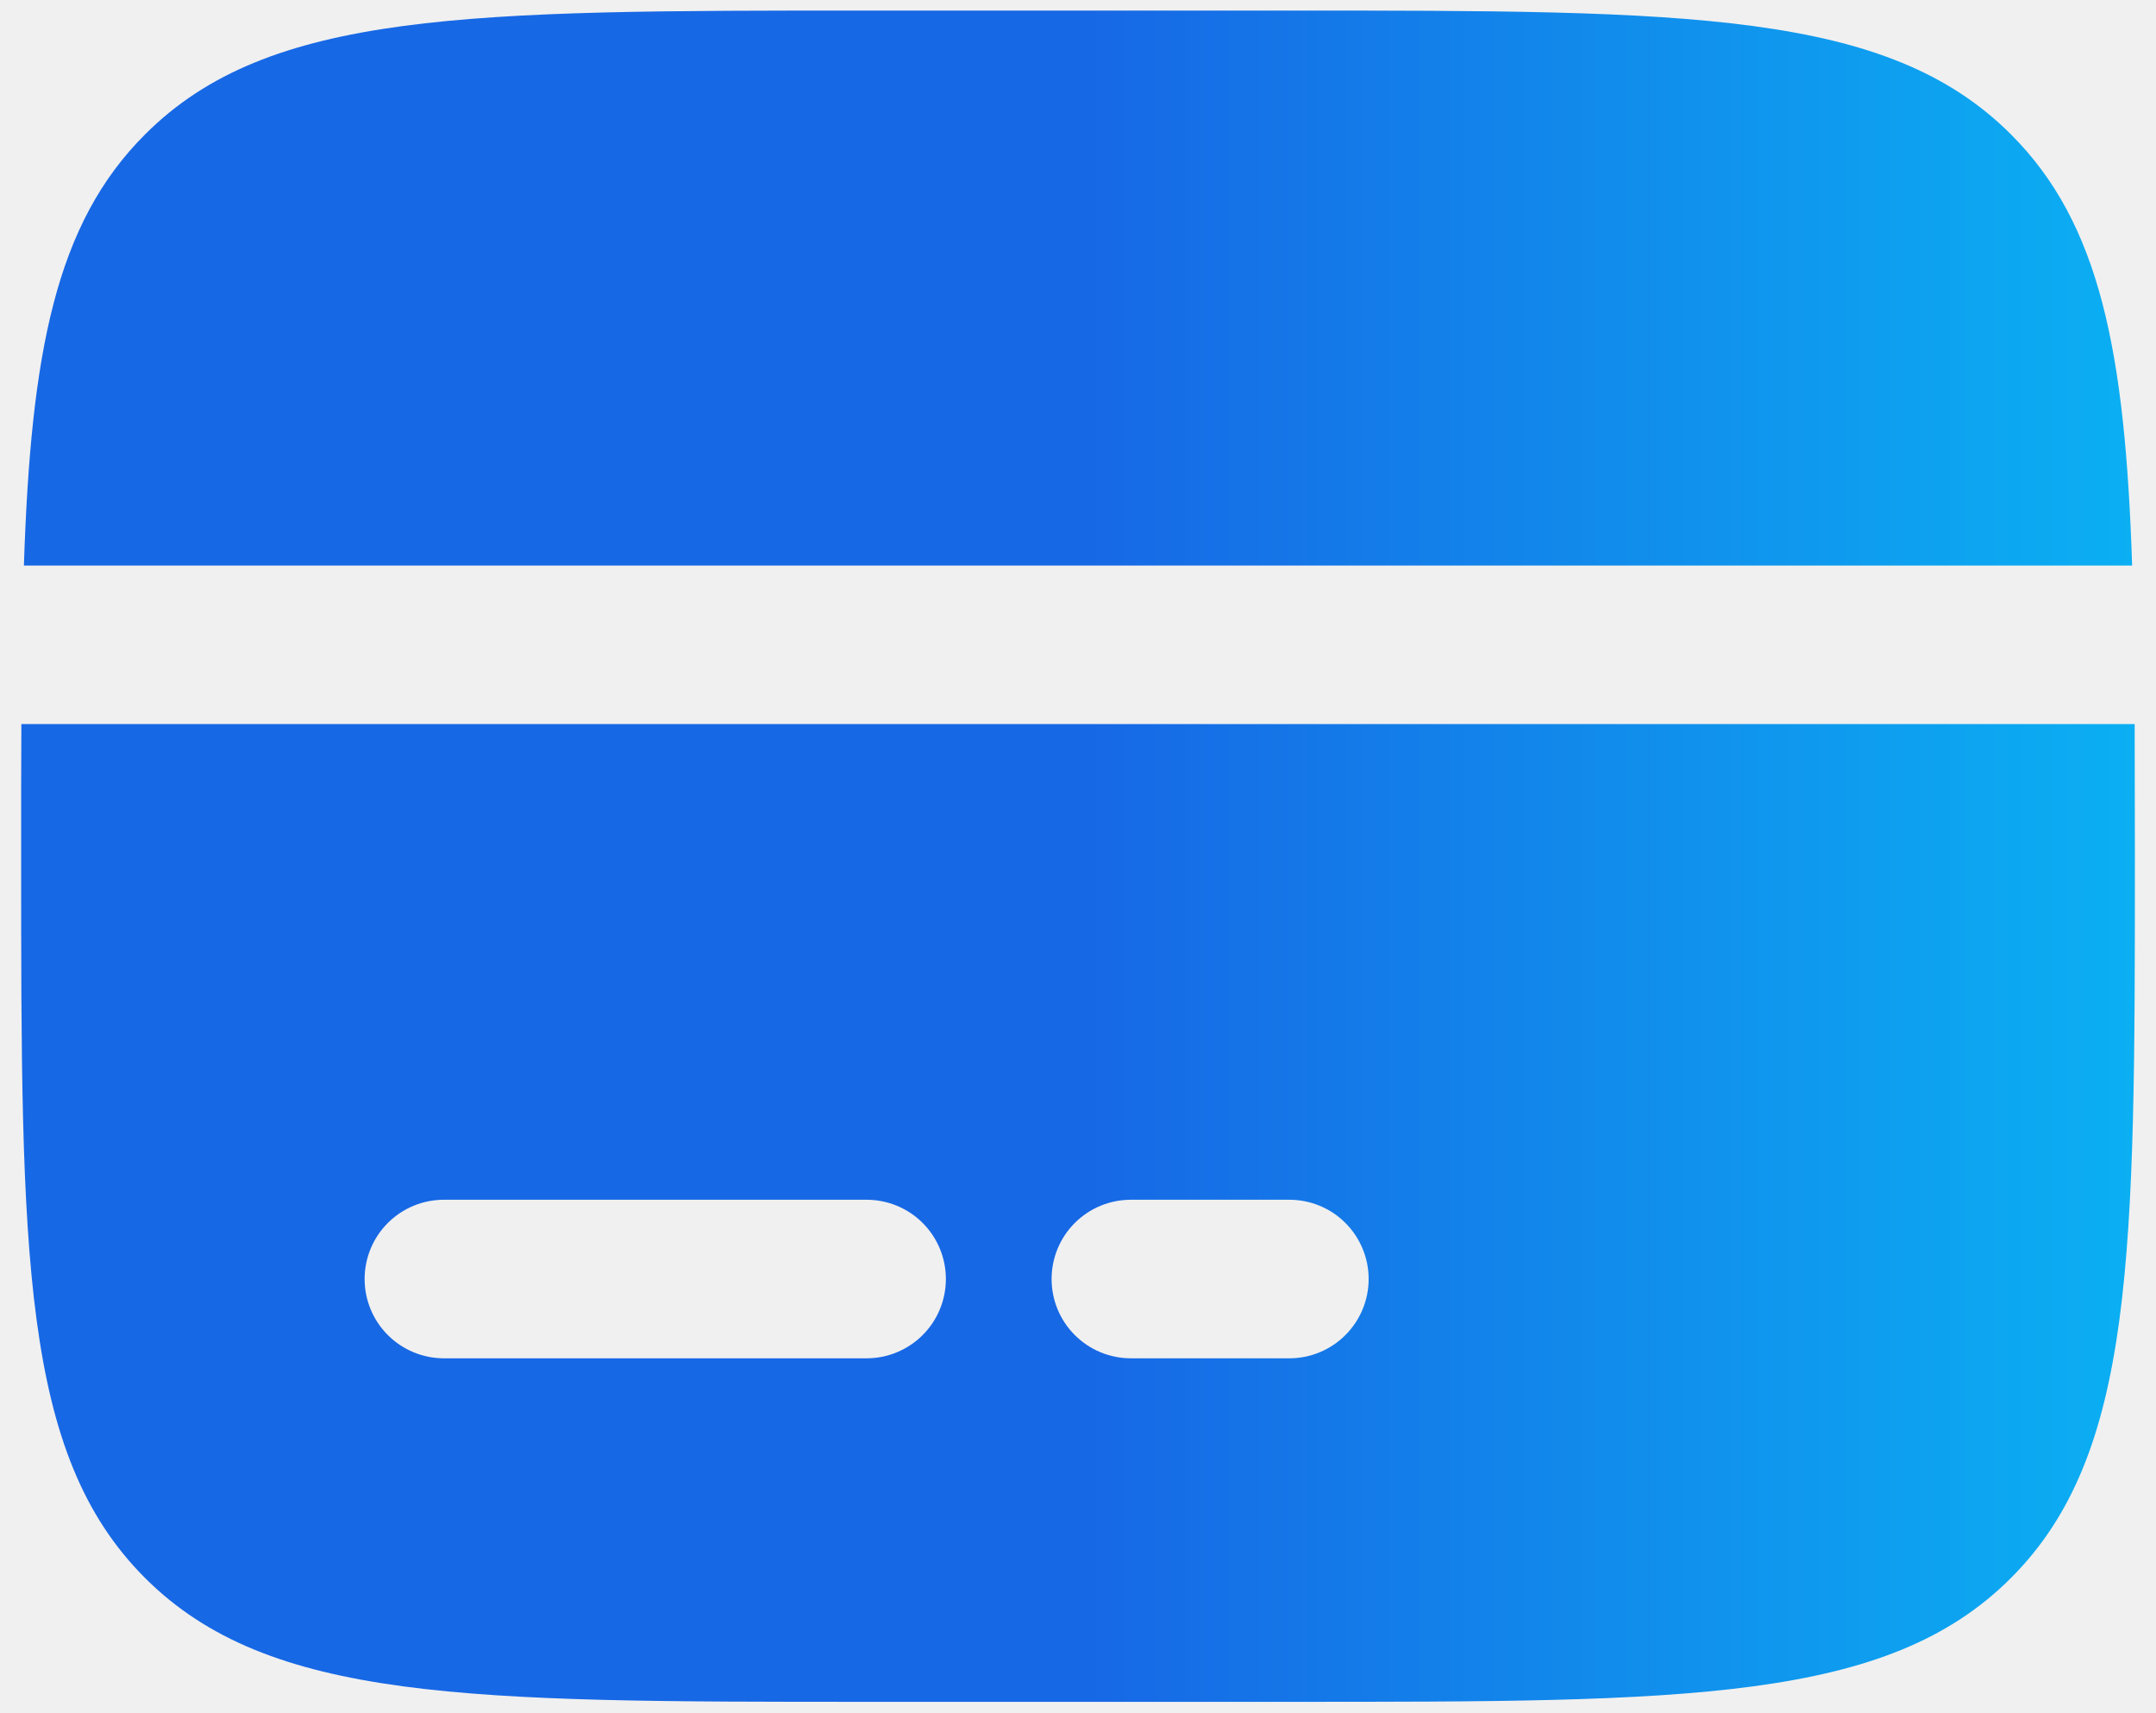
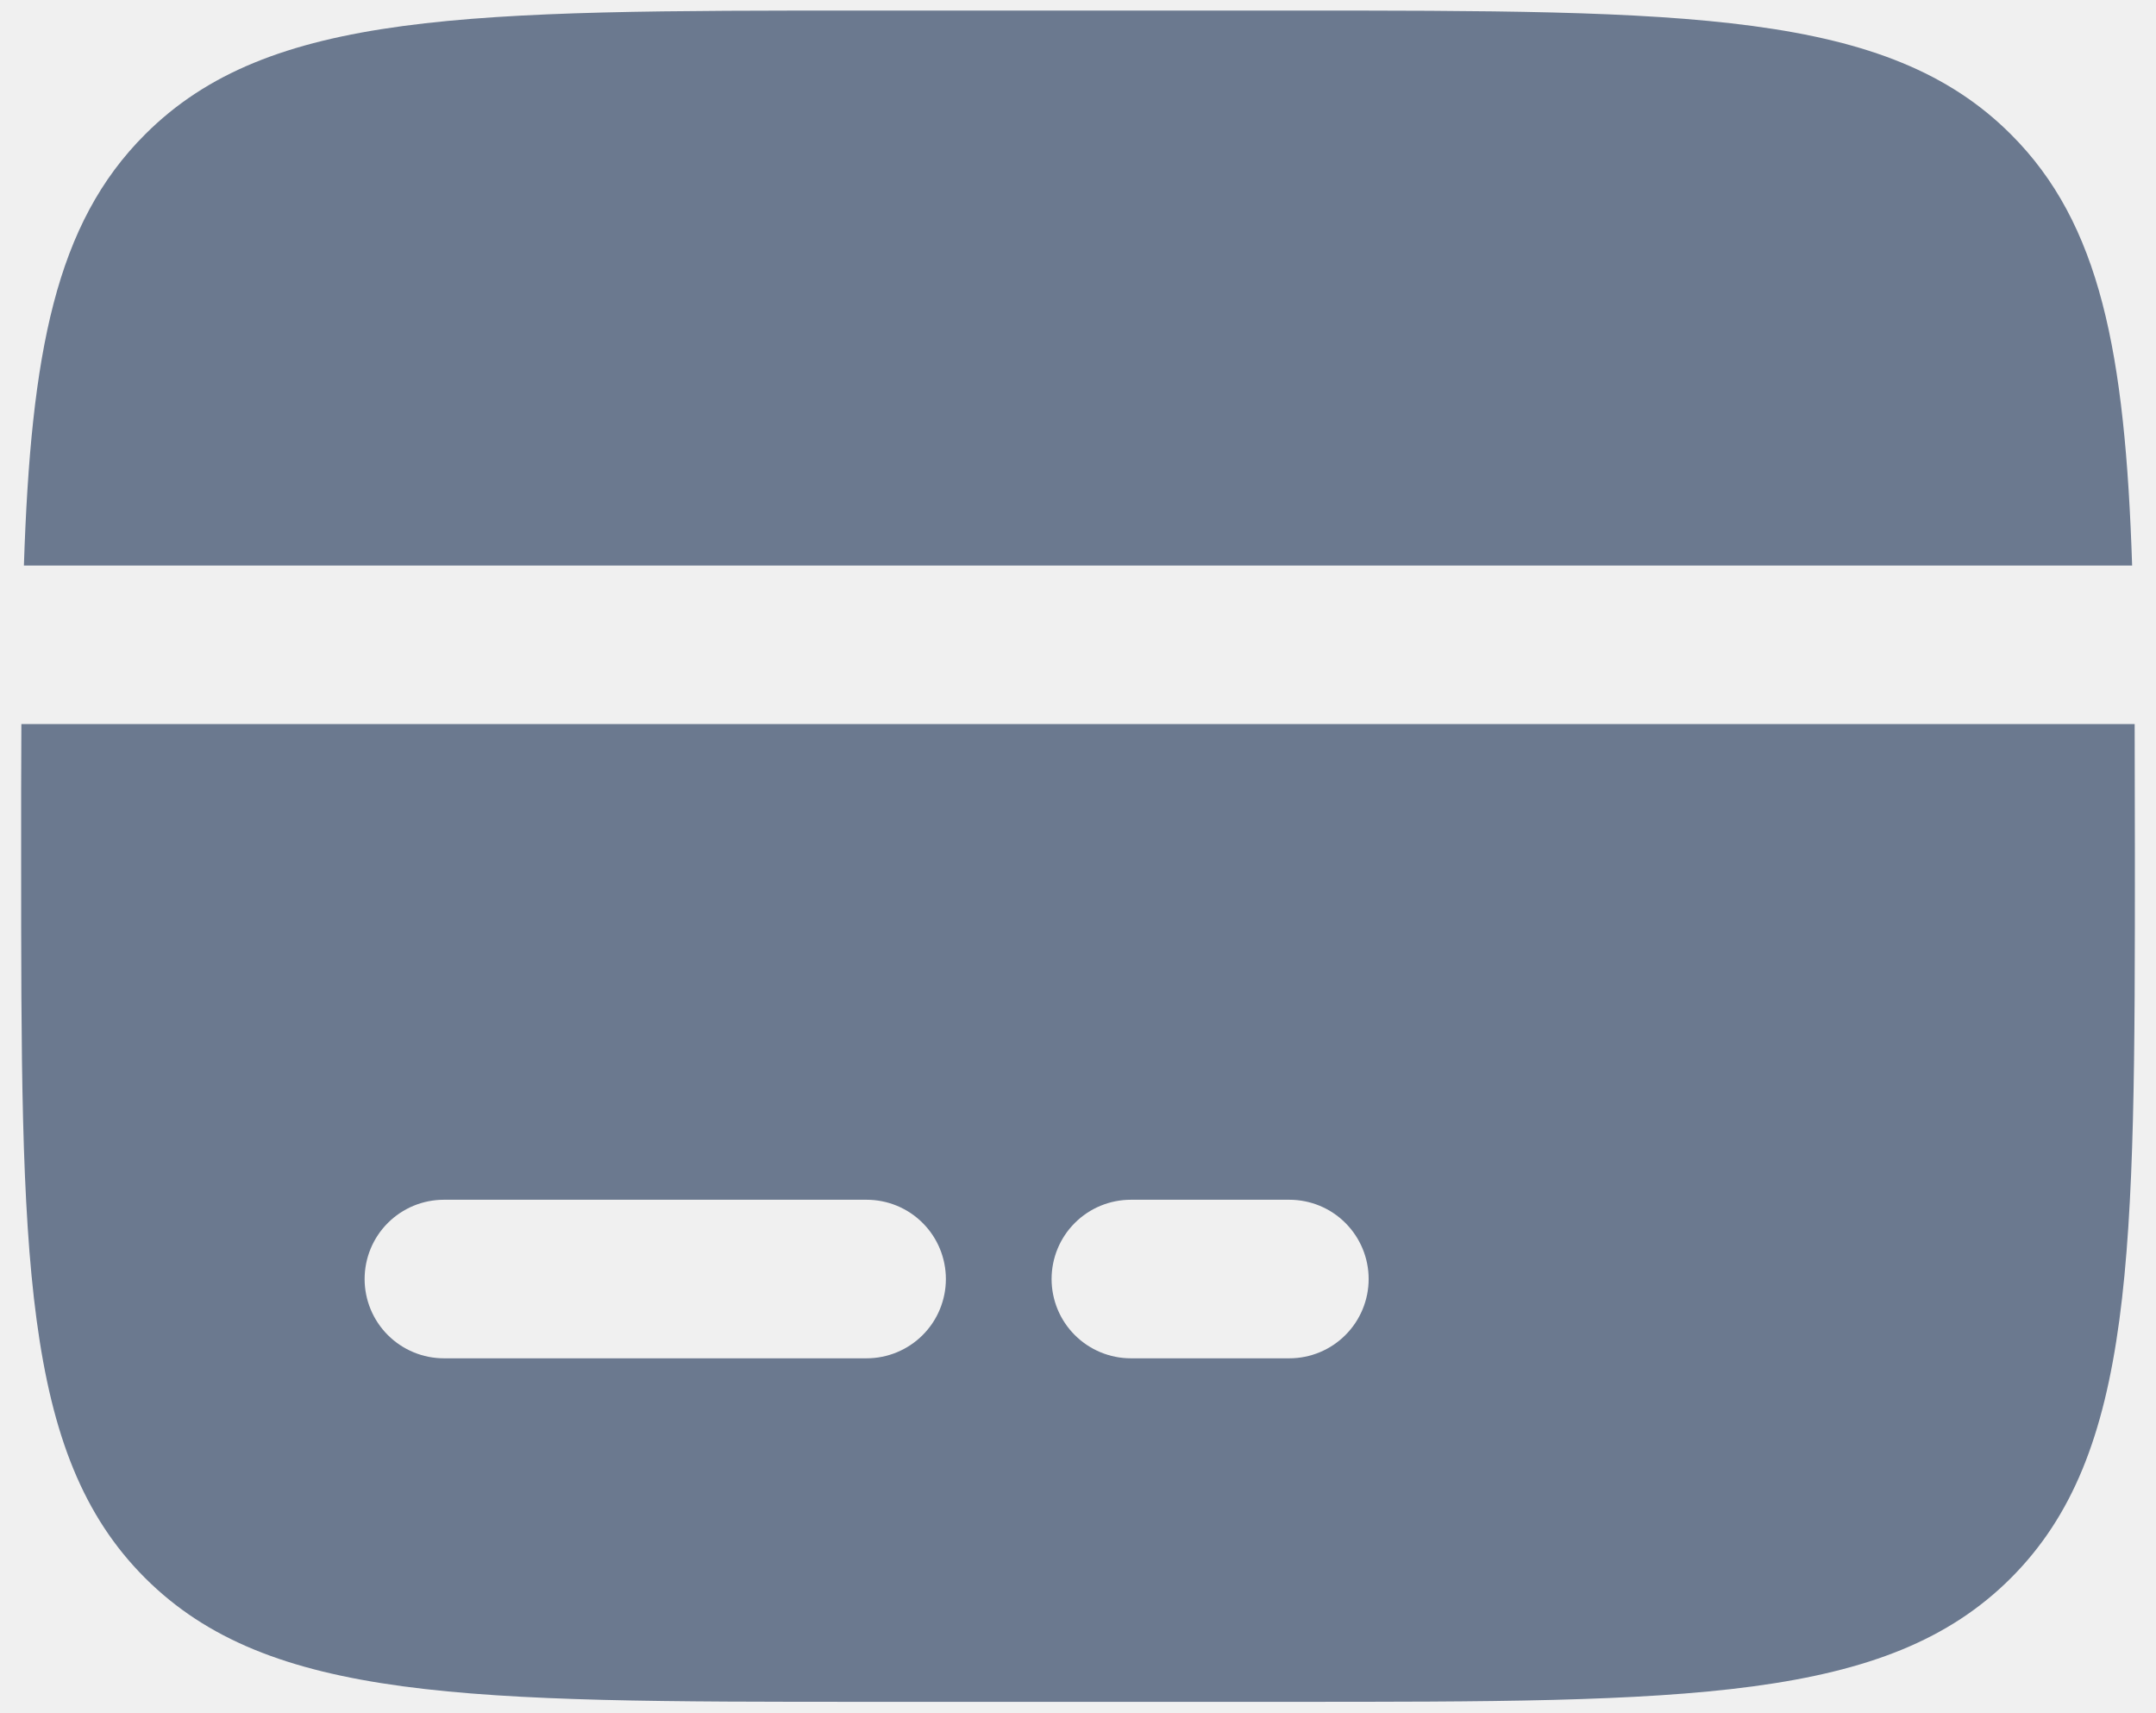
<svg xmlns="http://www.w3.org/2000/svg" width="68" height="54" viewBox="0 0 68 54" fill="none">
  <mask id="mask0_668_2356" style="mask-type:luminance" maskUnits="userSpaceOnUse" x="0" y="0" width="68" height="54">
    <path d="M40.667 0.333H27.334C14.764 0.333 8.477 0.333 4.574 4.24C1.76 7.05 0.974 11.097 0.754 17.834H67.247C67.027 11.097 66.24 7.05 63.427 4.24C59.523 0.333 53.237 0.333 40.667 0.333ZM27.334 53.667H40.667C53.237 53.667 59.523 53.667 63.427 49.76C67.33 45.853 67.334 39.57 67.334 27C67.334 25.529 67.331 24.14 67.327 22.834H0.674C0.667 24.14 0.665 25.529 0.667 27C0.667 39.57 0.667 45.857 4.574 49.76C8.48 53.663 14.764 53.667 27.334 53.667Z" fill="white" />
    <path fill-rule="evenodd" clip-rule="evenodd" d="M11.5 40.334C11.5 39.67 11.763 39.035 12.232 38.566C12.701 38.097 13.337 37.834 14 37.834H27.333C27.996 37.834 28.632 38.097 29.101 38.566C29.57 39.035 29.833 39.67 29.833 40.334C29.833 40.996 29.57 41.632 29.101 42.101C28.632 42.57 27.996 42.834 27.333 42.834H14C13.337 42.834 12.701 42.57 12.232 42.101C11.763 41.632 11.5 40.996 11.5 40.334ZM33.167 40.334C33.167 39.67 33.43 39.035 33.899 38.566C34.368 38.097 35.004 37.834 35.667 37.834H40.667C41.33 37.834 41.966 38.097 42.434 38.566C42.903 39.035 43.167 39.67 43.167 40.334C43.167 40.996 42.903 41.632 42.434 42.101C41.966 42.57 41.33 42.834 40.667 42.834H35.667C35.004 42.834 34.368 42.57 33.899 42.101C33.43 41.632 33.167 40.996 33.167 40.334Z" fill="black" />
  </mask>
  <g mask="url(#mask0_668_2356)">
-     <path d="M-6 -13H74V67H-6V-13Z" fill="url(#paint0_linear_668_2356)" />
+     <path class="fill" d="M-6 -13H74V67H-6V-13Z" fill="#6b798f" />
  </g>
  <defs>
-     <linearGradient id="paint0_linear_668_2356" x1="-6" y1="27.151" x2="97.448" y2="27.151" gradientUnits="userSpaceOnUse">
-       <stop offset="0.39" stop-color="#1768E5" />
-       <stop offset="1" stop-color="#00F0FF" />
-     </linearGradient>
-   </defs>
+ </defs>
</svg>
